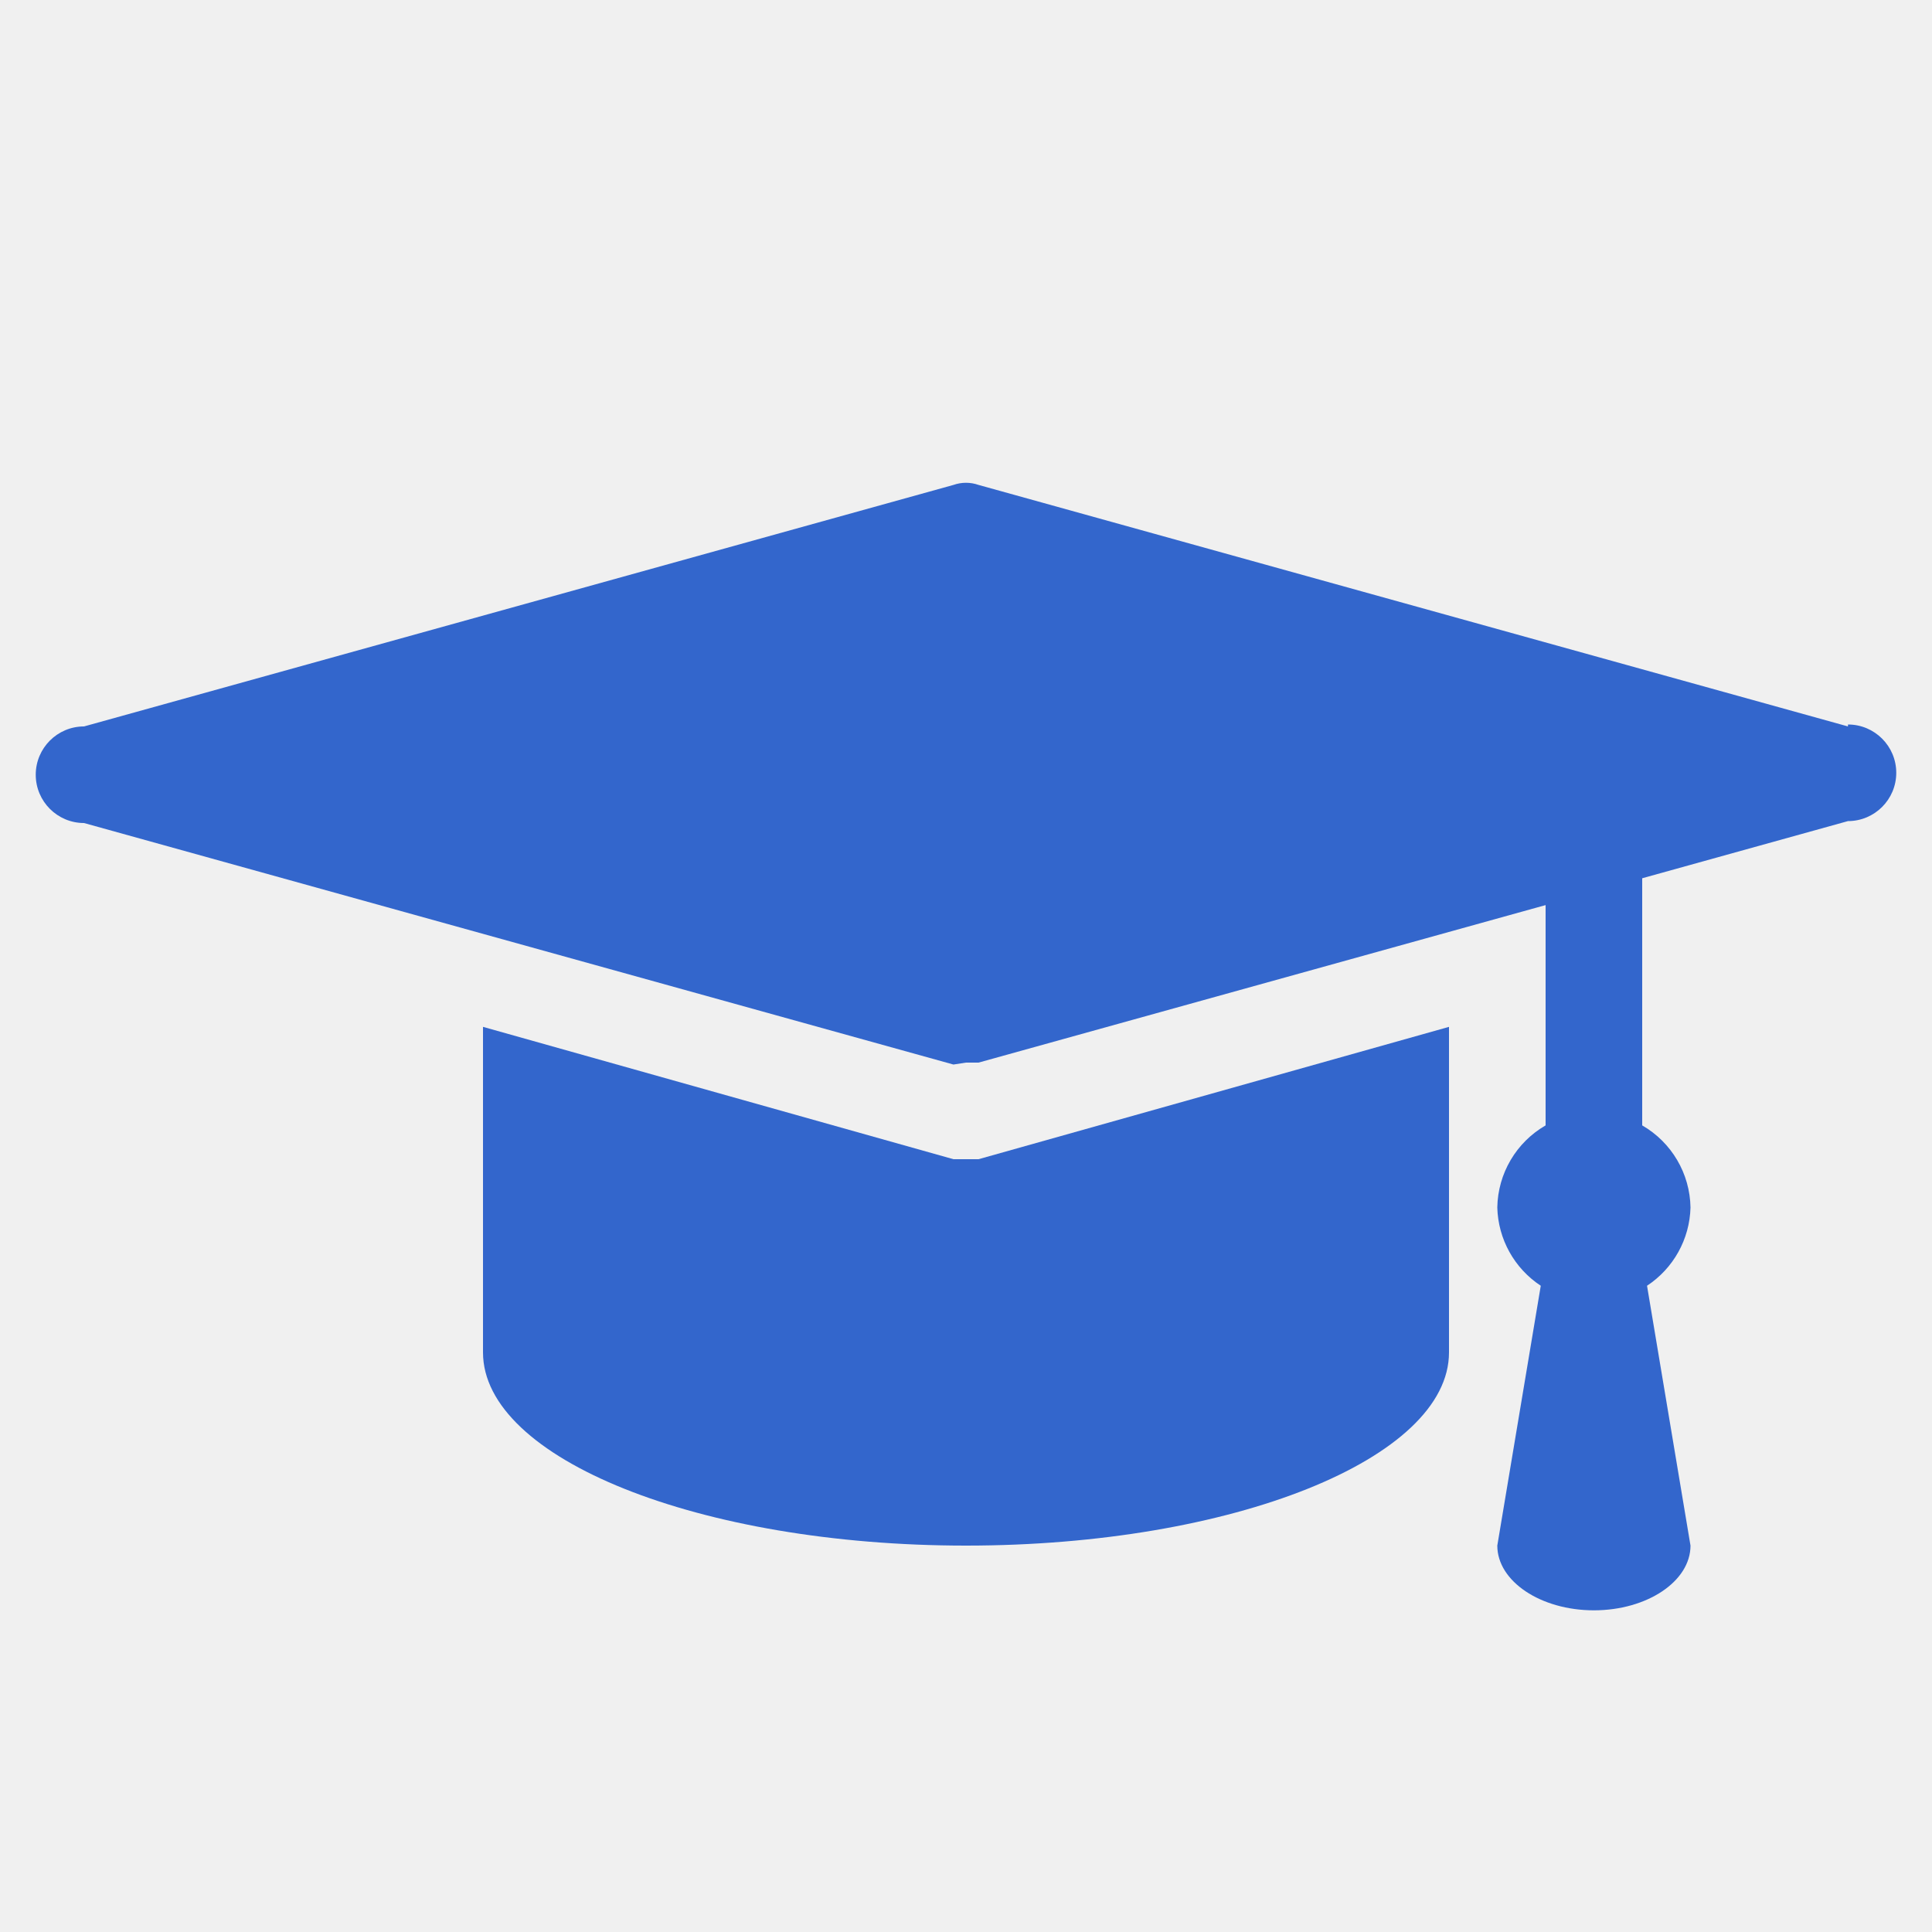
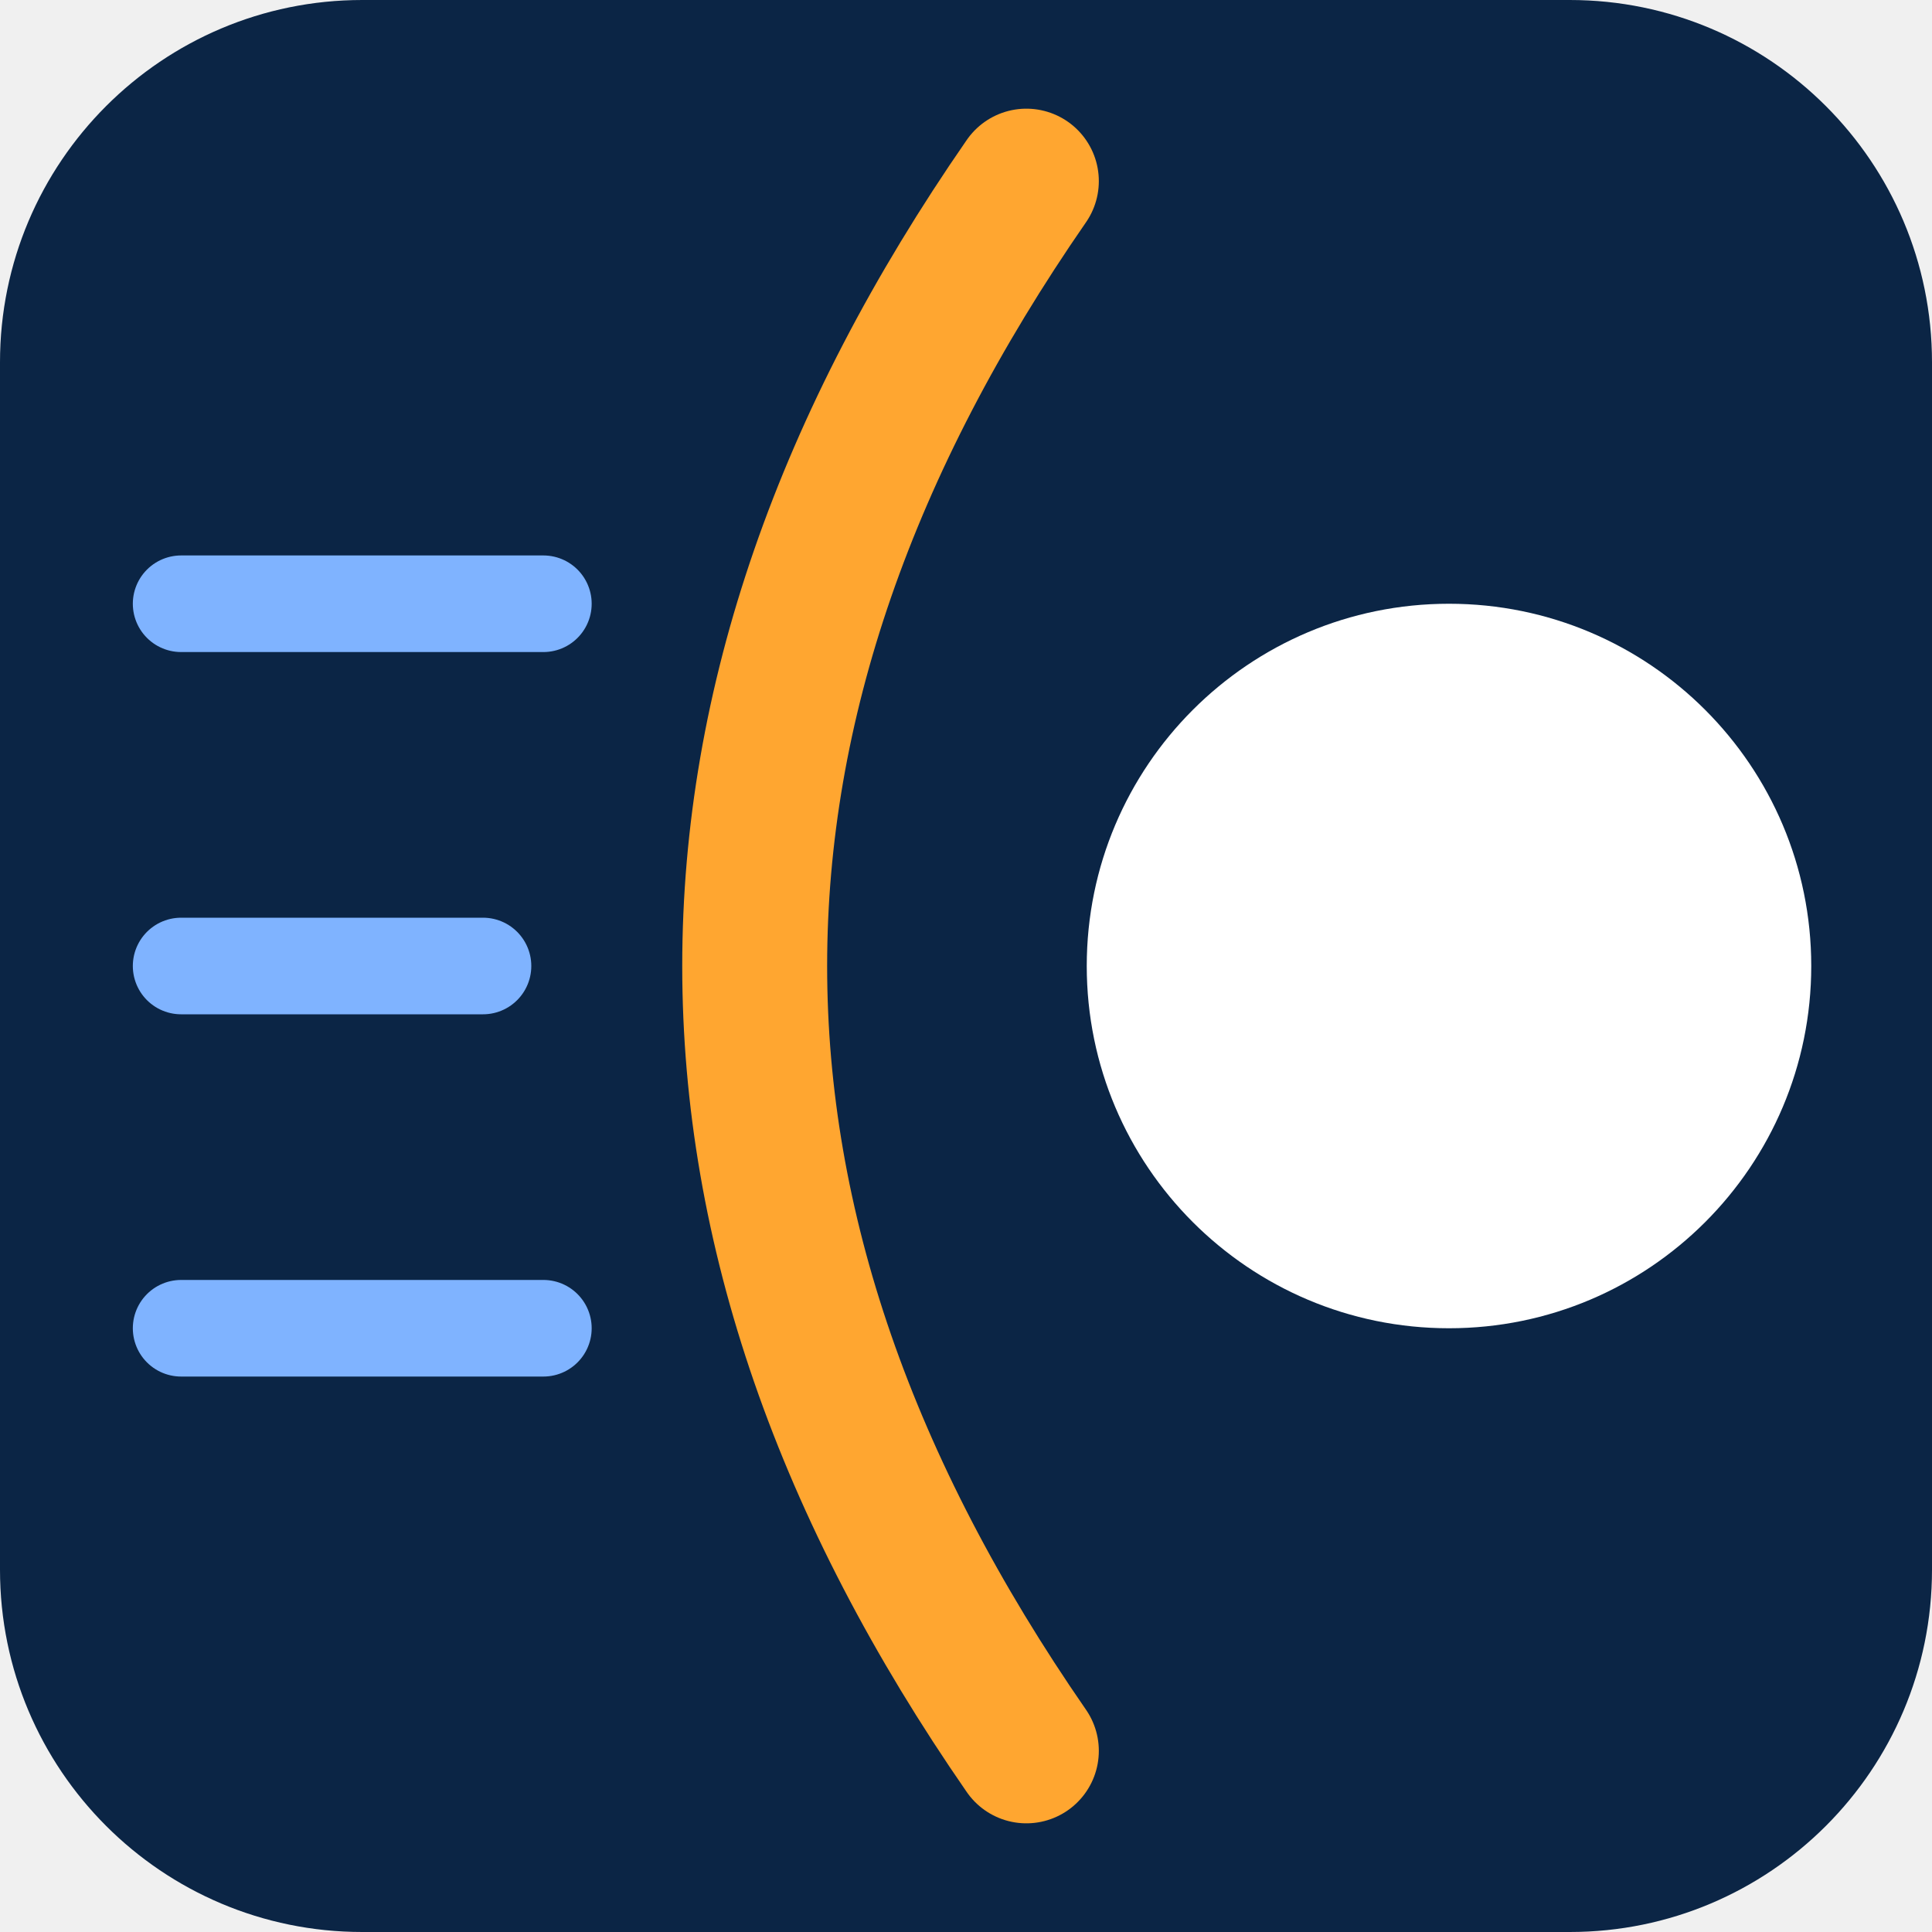
- <svg xmlns="http://www.w3.org/2000/svg" viewBox="2 2 20 20">
-   <path d="M12.13,14,12,14l-.13,0L7,12.63V16c0,1.1,2.24,2,5,2s5-.9,5-2V12.63Z" fill="#36c" />
-   <path d="M21.13,9.52l-9-2.5a.39.39,0,0,0-.26,0l-9,2.5a.5.5,0,0,0,0,1l9,2.5L12,13l.13,0,9-2.5a.5.5,0,0,0,0-1Z" fill="#36c" />
-   <path d="M19.5,14.5a1,1,0,0,0-.5-.85V10H18v3.65a1,1,0,0,0-.5.85,1,1,0,0,0,.45.81L17.5,18c0,.37.45.67,1,.67s1-.3,1-.67l-.45-2.69A1,1,0,0,0,19.5,14.5Z" fill="#36c" />
+ <svg xmlns="http://www.w3.org/2000/svg" viewBox="0 0 32 32">
+   <rect width="32" height="32" rx="6" fill="#0b2545" />
+   <path d="M3,10 H9 M3,16 H8 M3,22 H9" stroke="#7fb3ff" stroke-width="1.6" stroke-linecap="round" />
+   <path d="M17,3 Q8,16 17,29" stroke="#ffa630" stroke-width="2.4" fill="none" stroke-linecap="round" />
+   <circle cx="24" cy="16" r="6" fill="#ffffff" />
</svg>
